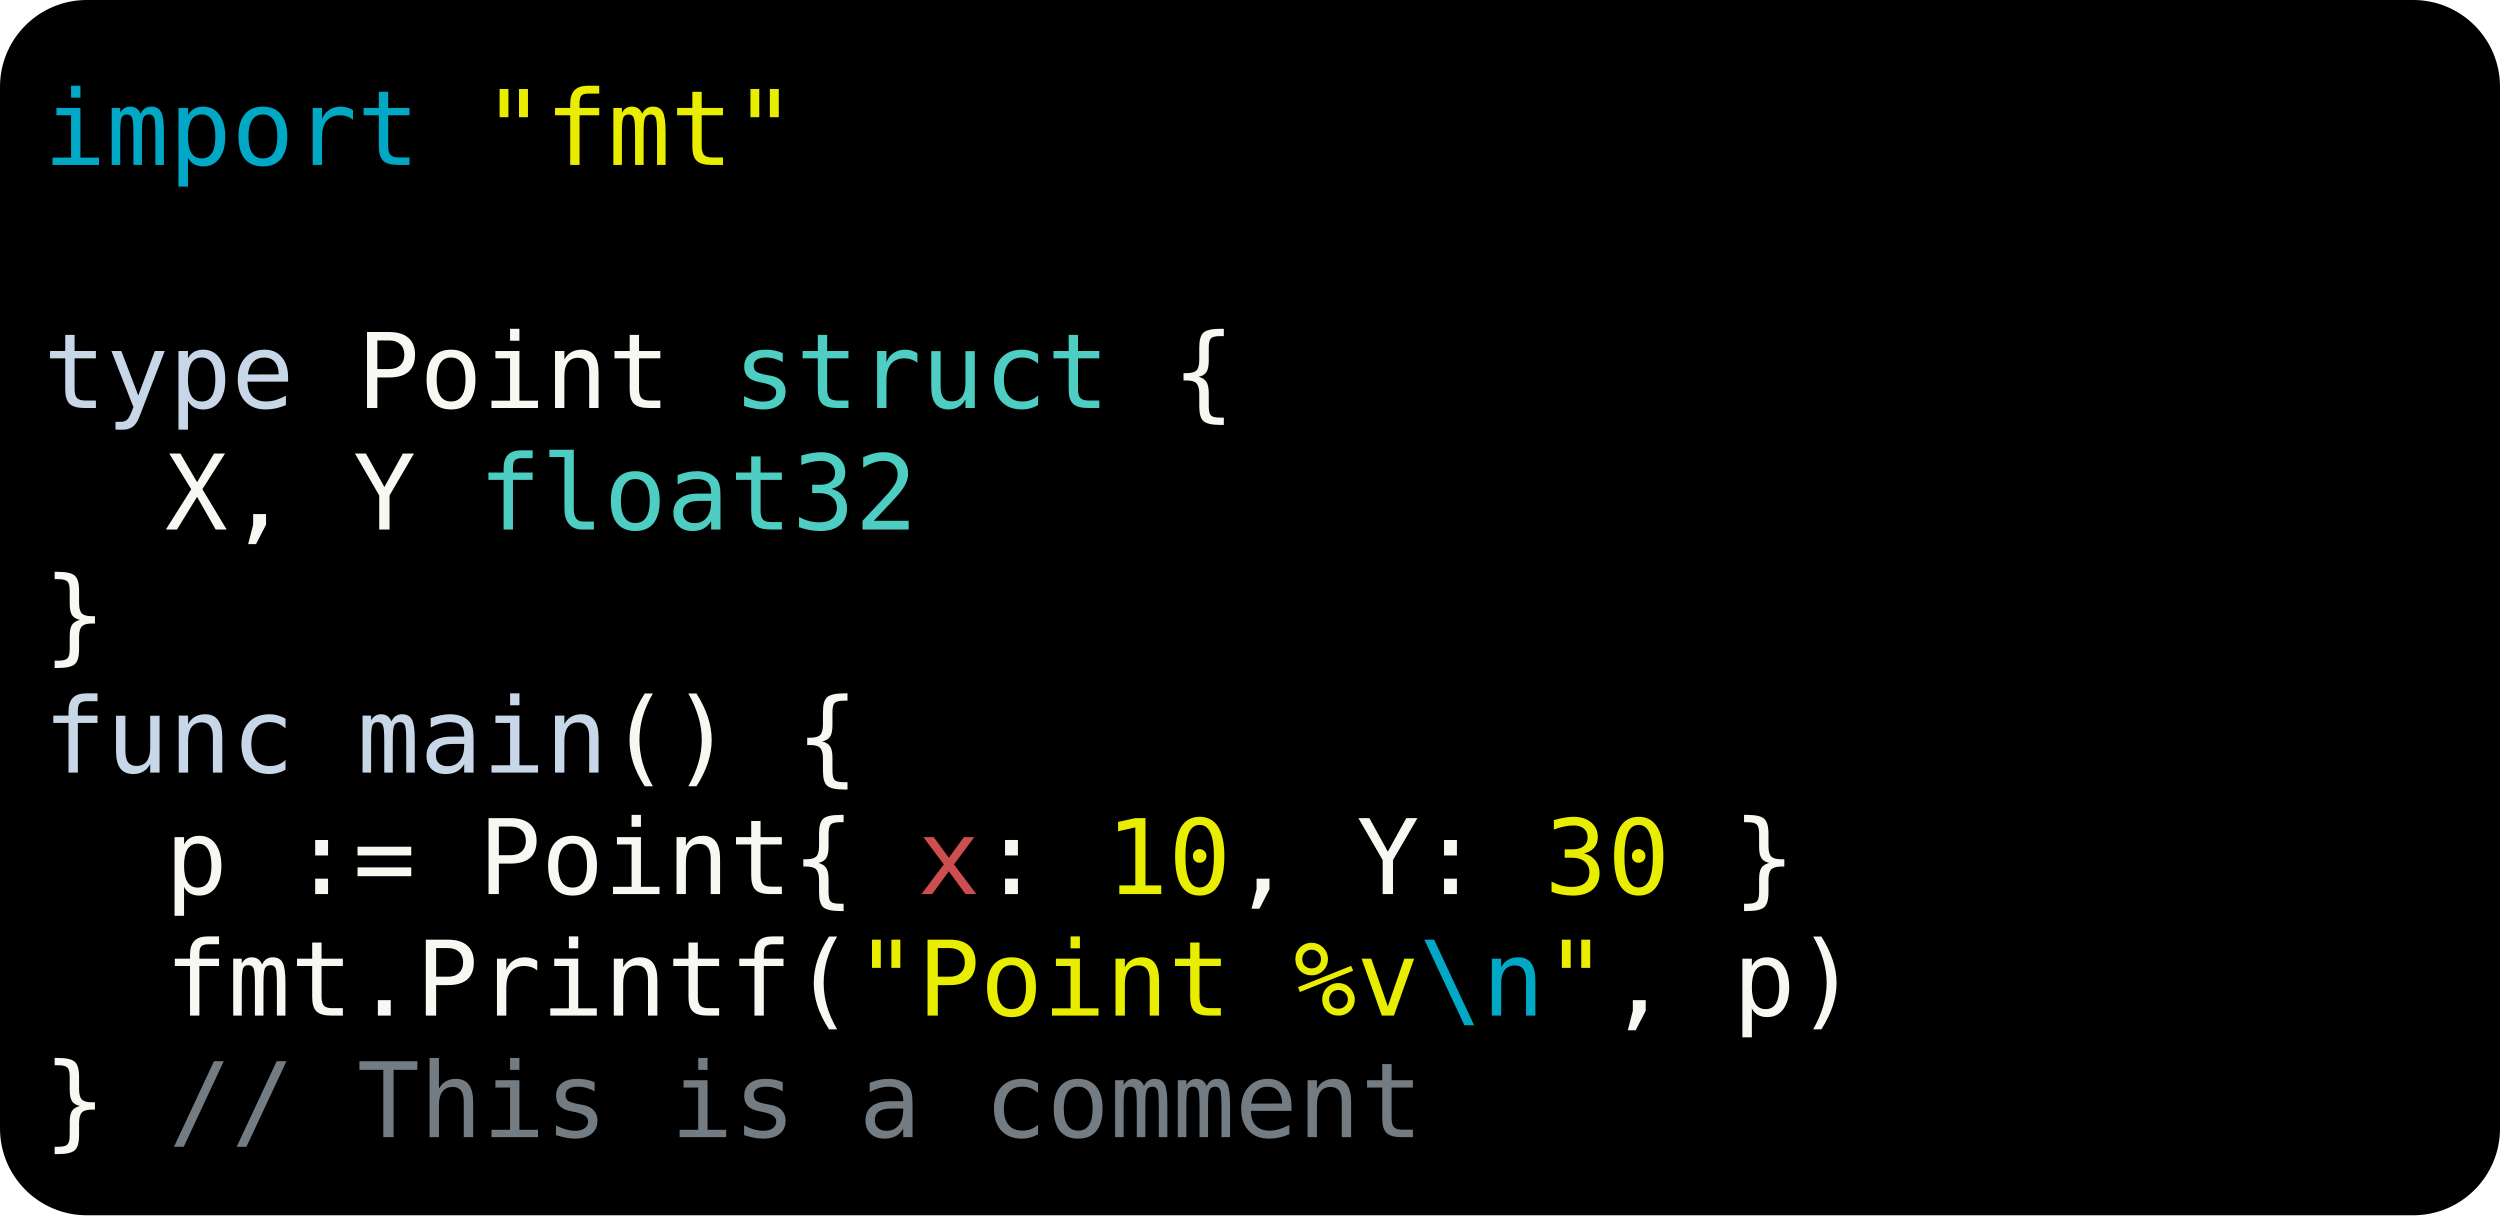
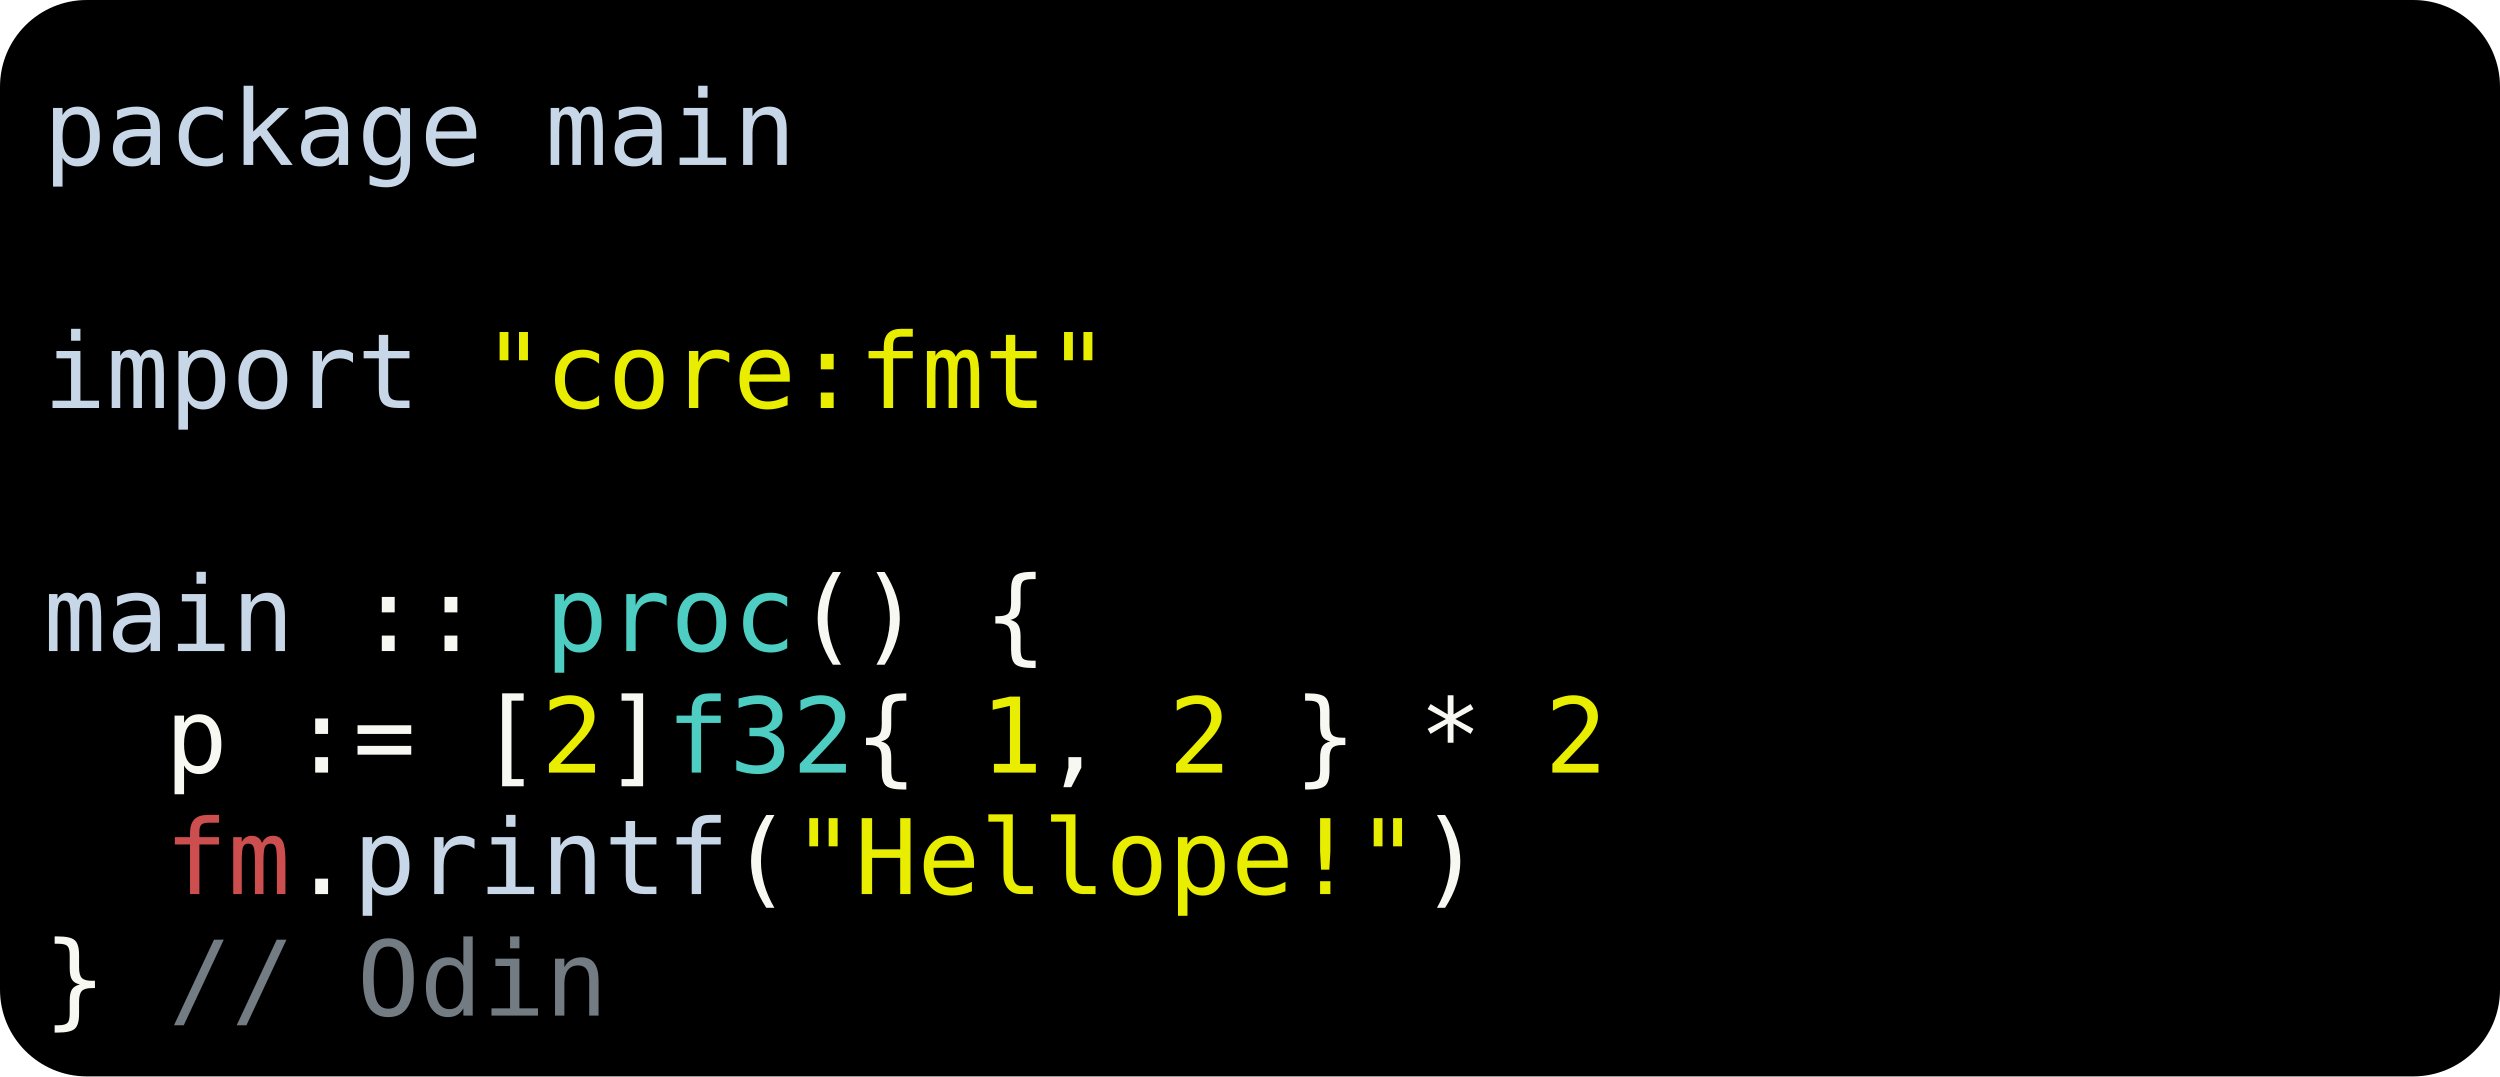
- <svg xmlns="http://www.w3.org/2000/svg" width="288px" height="140px" baseProfile="full" version="1.1">
-   <version>2</version>
+ <svg xmlns="http://www.w3.org/2000/svg" width="288px" height="124px" baseProfile="full" version="1.1">
+   <version>3</version>
  <style>
		#c0 { fill: #000000; } 
		#c1 { fill: #F8F8F2; } 
		#c2 { fill: #4ECDC3; } 
		#c3 { fill: #C8D7E8; } 
		#c4 { fill: #E9EE00; } 
		#c5 { fill: #00A8C6; } 
		#c6 { fill: #cd4e4e; } 
		#c7 { fill: #737B83; } 
	</style>
-   <rect width="288px" height="140px" rx="10px" id="c0" />
+   <rect width="288px" height="124px" rx="10px" id="c0" />
  <text style="font-family:ui-monospace,monospace;font-size: 12px;font-weight:400;" id="c1">
    <tspan x="5px" y="19px">
-       <tspan id="c5">import</tspan>
-       <tspan id="c4">"fmt"</tspan>
+       <tspan id="c3">package</tspan>
+       <tspan id="c3">
+         <tspan id="c3">main</tspan>
+       </tspan>
    </tspan>
    <tspan x="19px" y="33px" />
    <tspan x="5px" y="47px">
-       <tspan id="c3">type</tspan> Point <tspan id="c2">struct</tspan> {</tspan>
-     <tspan x="19px" y="61px">X, Y <tspan id="c2">float32</tspan>
+       <tspan id="c3">import</tspan>
+       <tspan id="c4">"core:fmt"</tspan>
    </tspan>
-     <tspan x="5px" y="75px">}</tspan>
-     <tspan x="5px" y="89px">
-       <tspan id="c3">func</tspan>
-       <tspan id="c3">main</tspan>() {</tspan>
-     <tspan x="19px" y="103px">p := Point{ <tspan id="c6" style="text-decoration: underline wavy">x</tspan>: <tspan id="c4">10</tspan>, Y: <tspan id="c4">30</tspan> }</tspan>
-     <tspan x="19px" y="117px">fmt.Printf(<tspan id="c4">"Point %v<tspan id="c5">\n</tspan>"</tspan>, p)</tspan>
-     <tspan x="5px" y="131px">} <tspan id="c7">// This is a comment</tspan>
+     <tspan x="19px" y="61px" />
+     <tspan x="5px" y="75px">
+       <tspan id="c3">
+         <tspan id="c3">main</tspan>
+       </tspan> :: <tspan id="c2">proc</tspan>() {</tspan>
+     <tspan x="19px" y="89px">p := [<tspan id="c4">2</tspan>]<tspan id="c2">f32</tspan>{ <tspan id="c4">1</tspan>, <tspan id="c4">2</tspan> } * <tspan id="c4">2</tspan>
+     </tspan>
+     <tspan x="19px" y="103px">
+       <tspan id="c6" style="text-decoration: underline wavy">fm</tspan>.<tspan id="c3">printf</tspan>(<tspan id="c4">"Hellope!"</tspan>)</tspan>
+     <tspan x="5px" y="117px">} <tspan id="c7">// Odin</tspan>
    </tspan>
  </text>
</svg>
